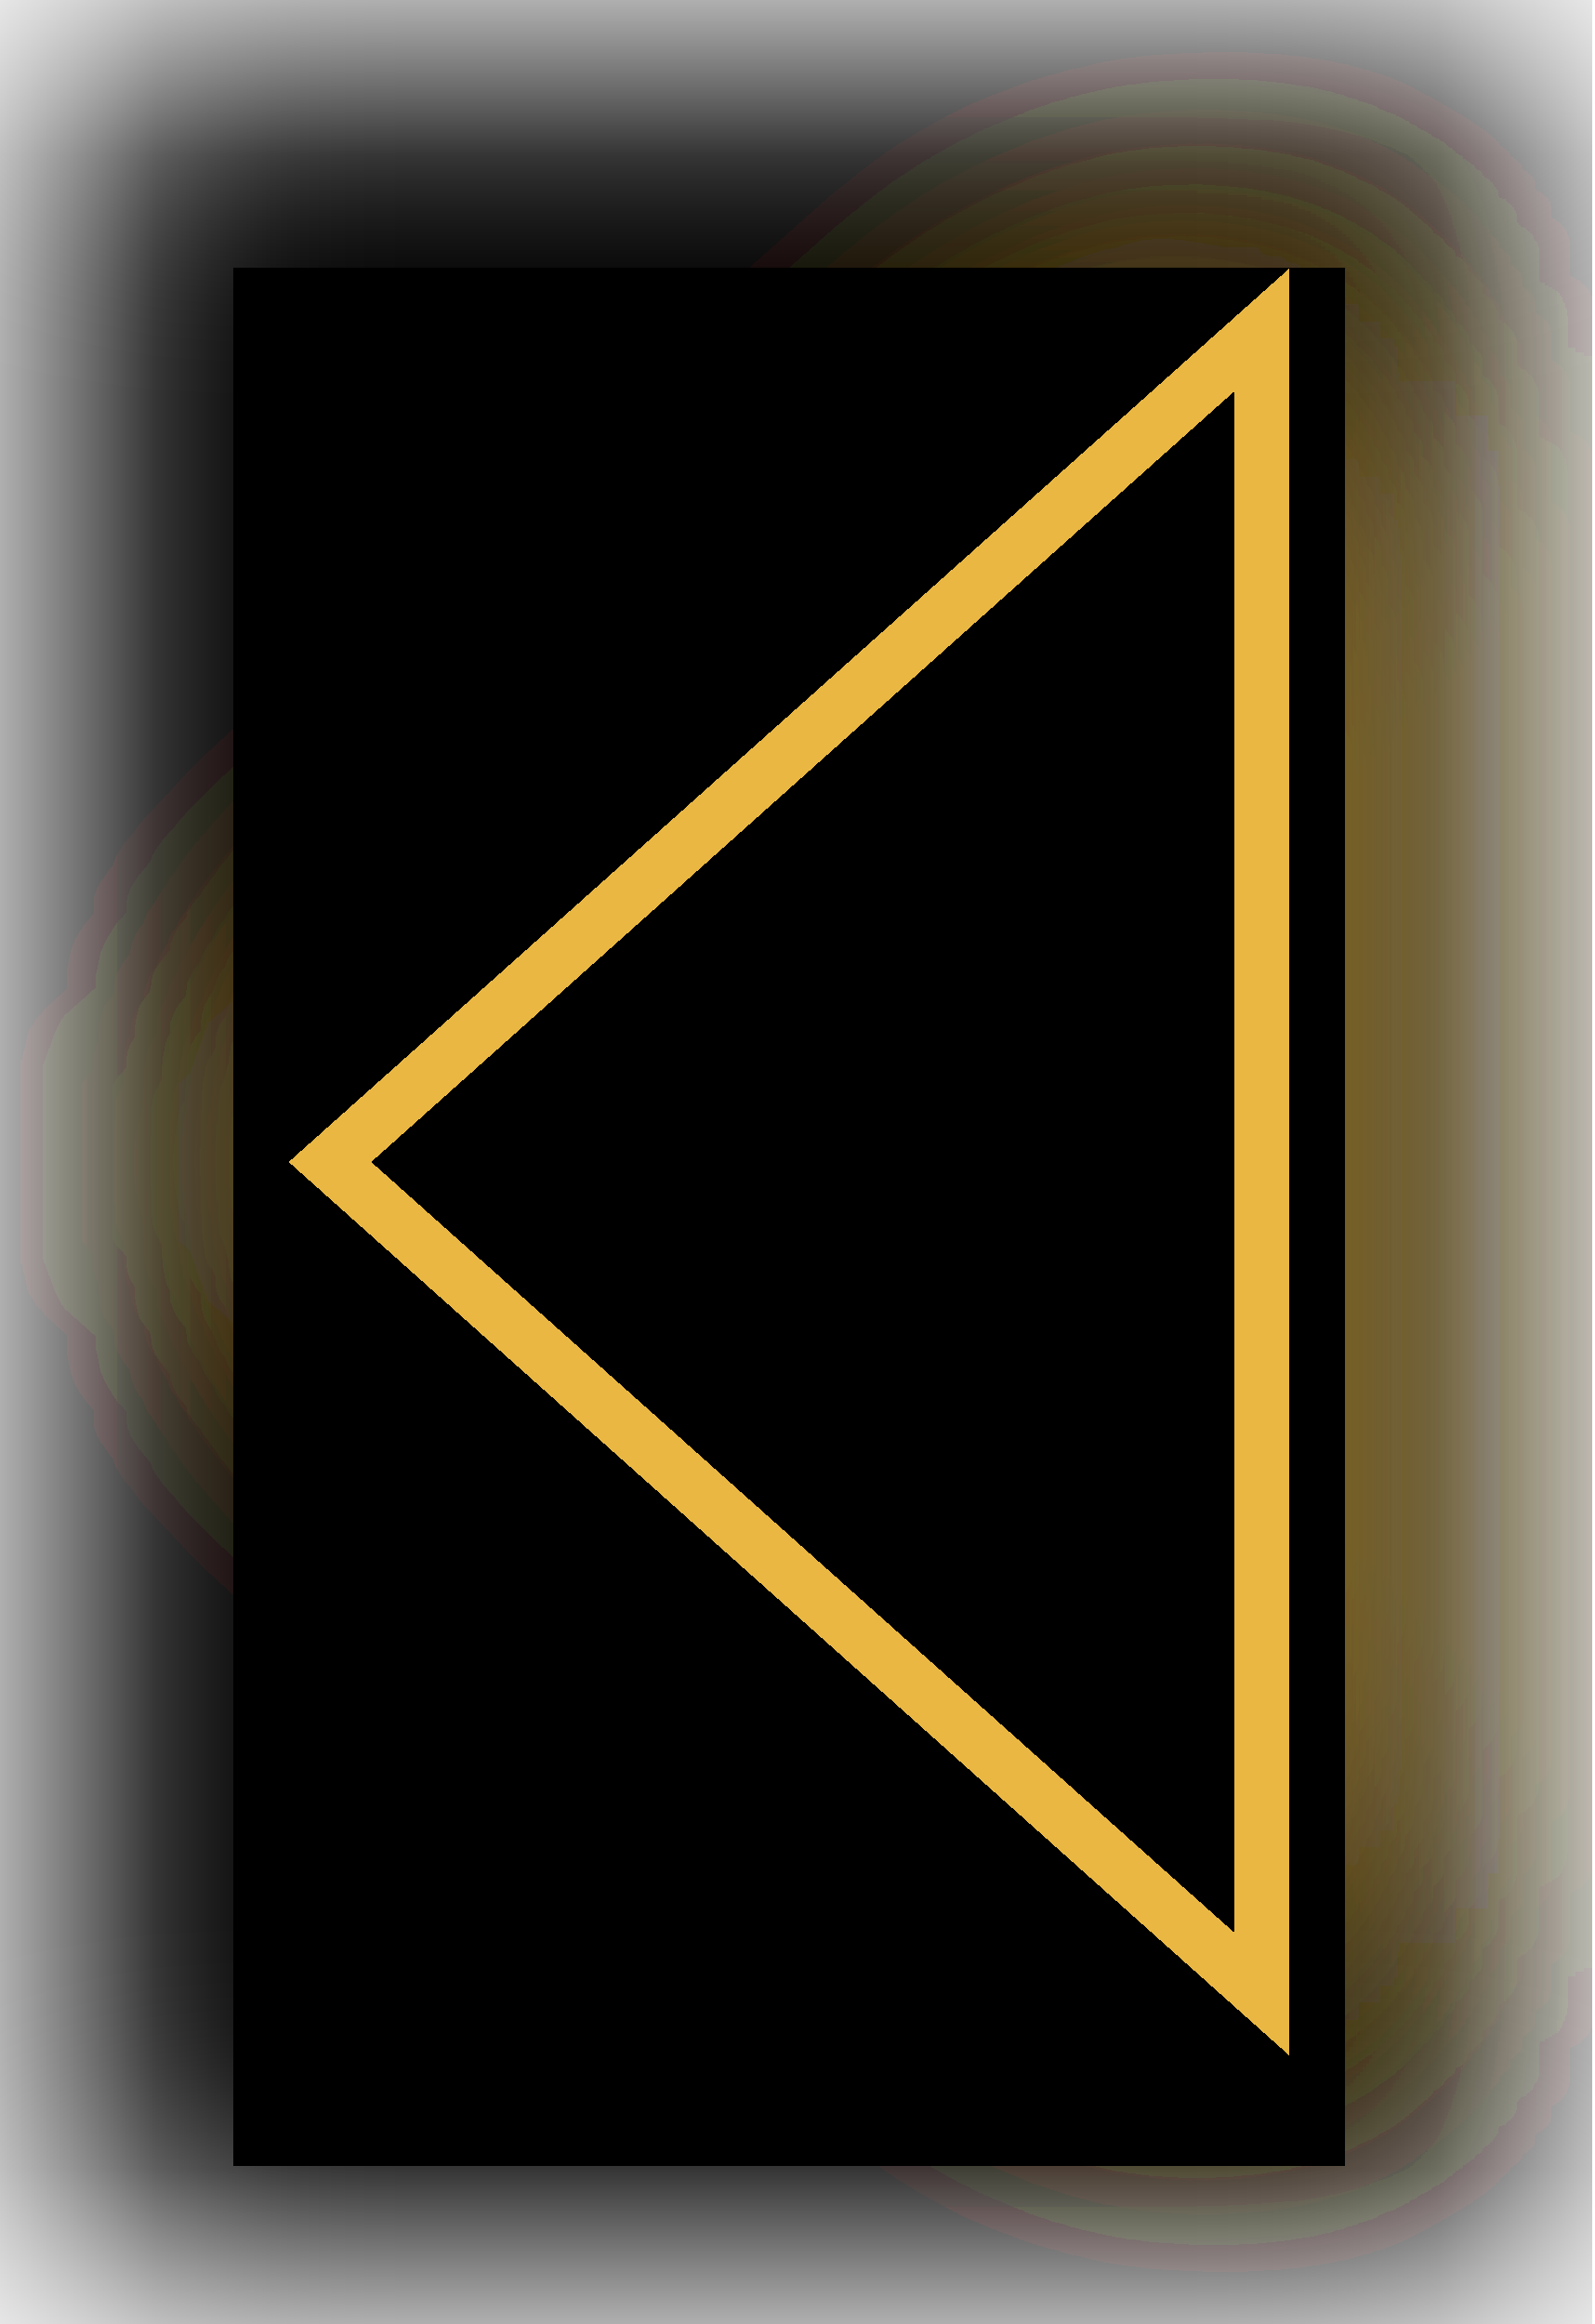
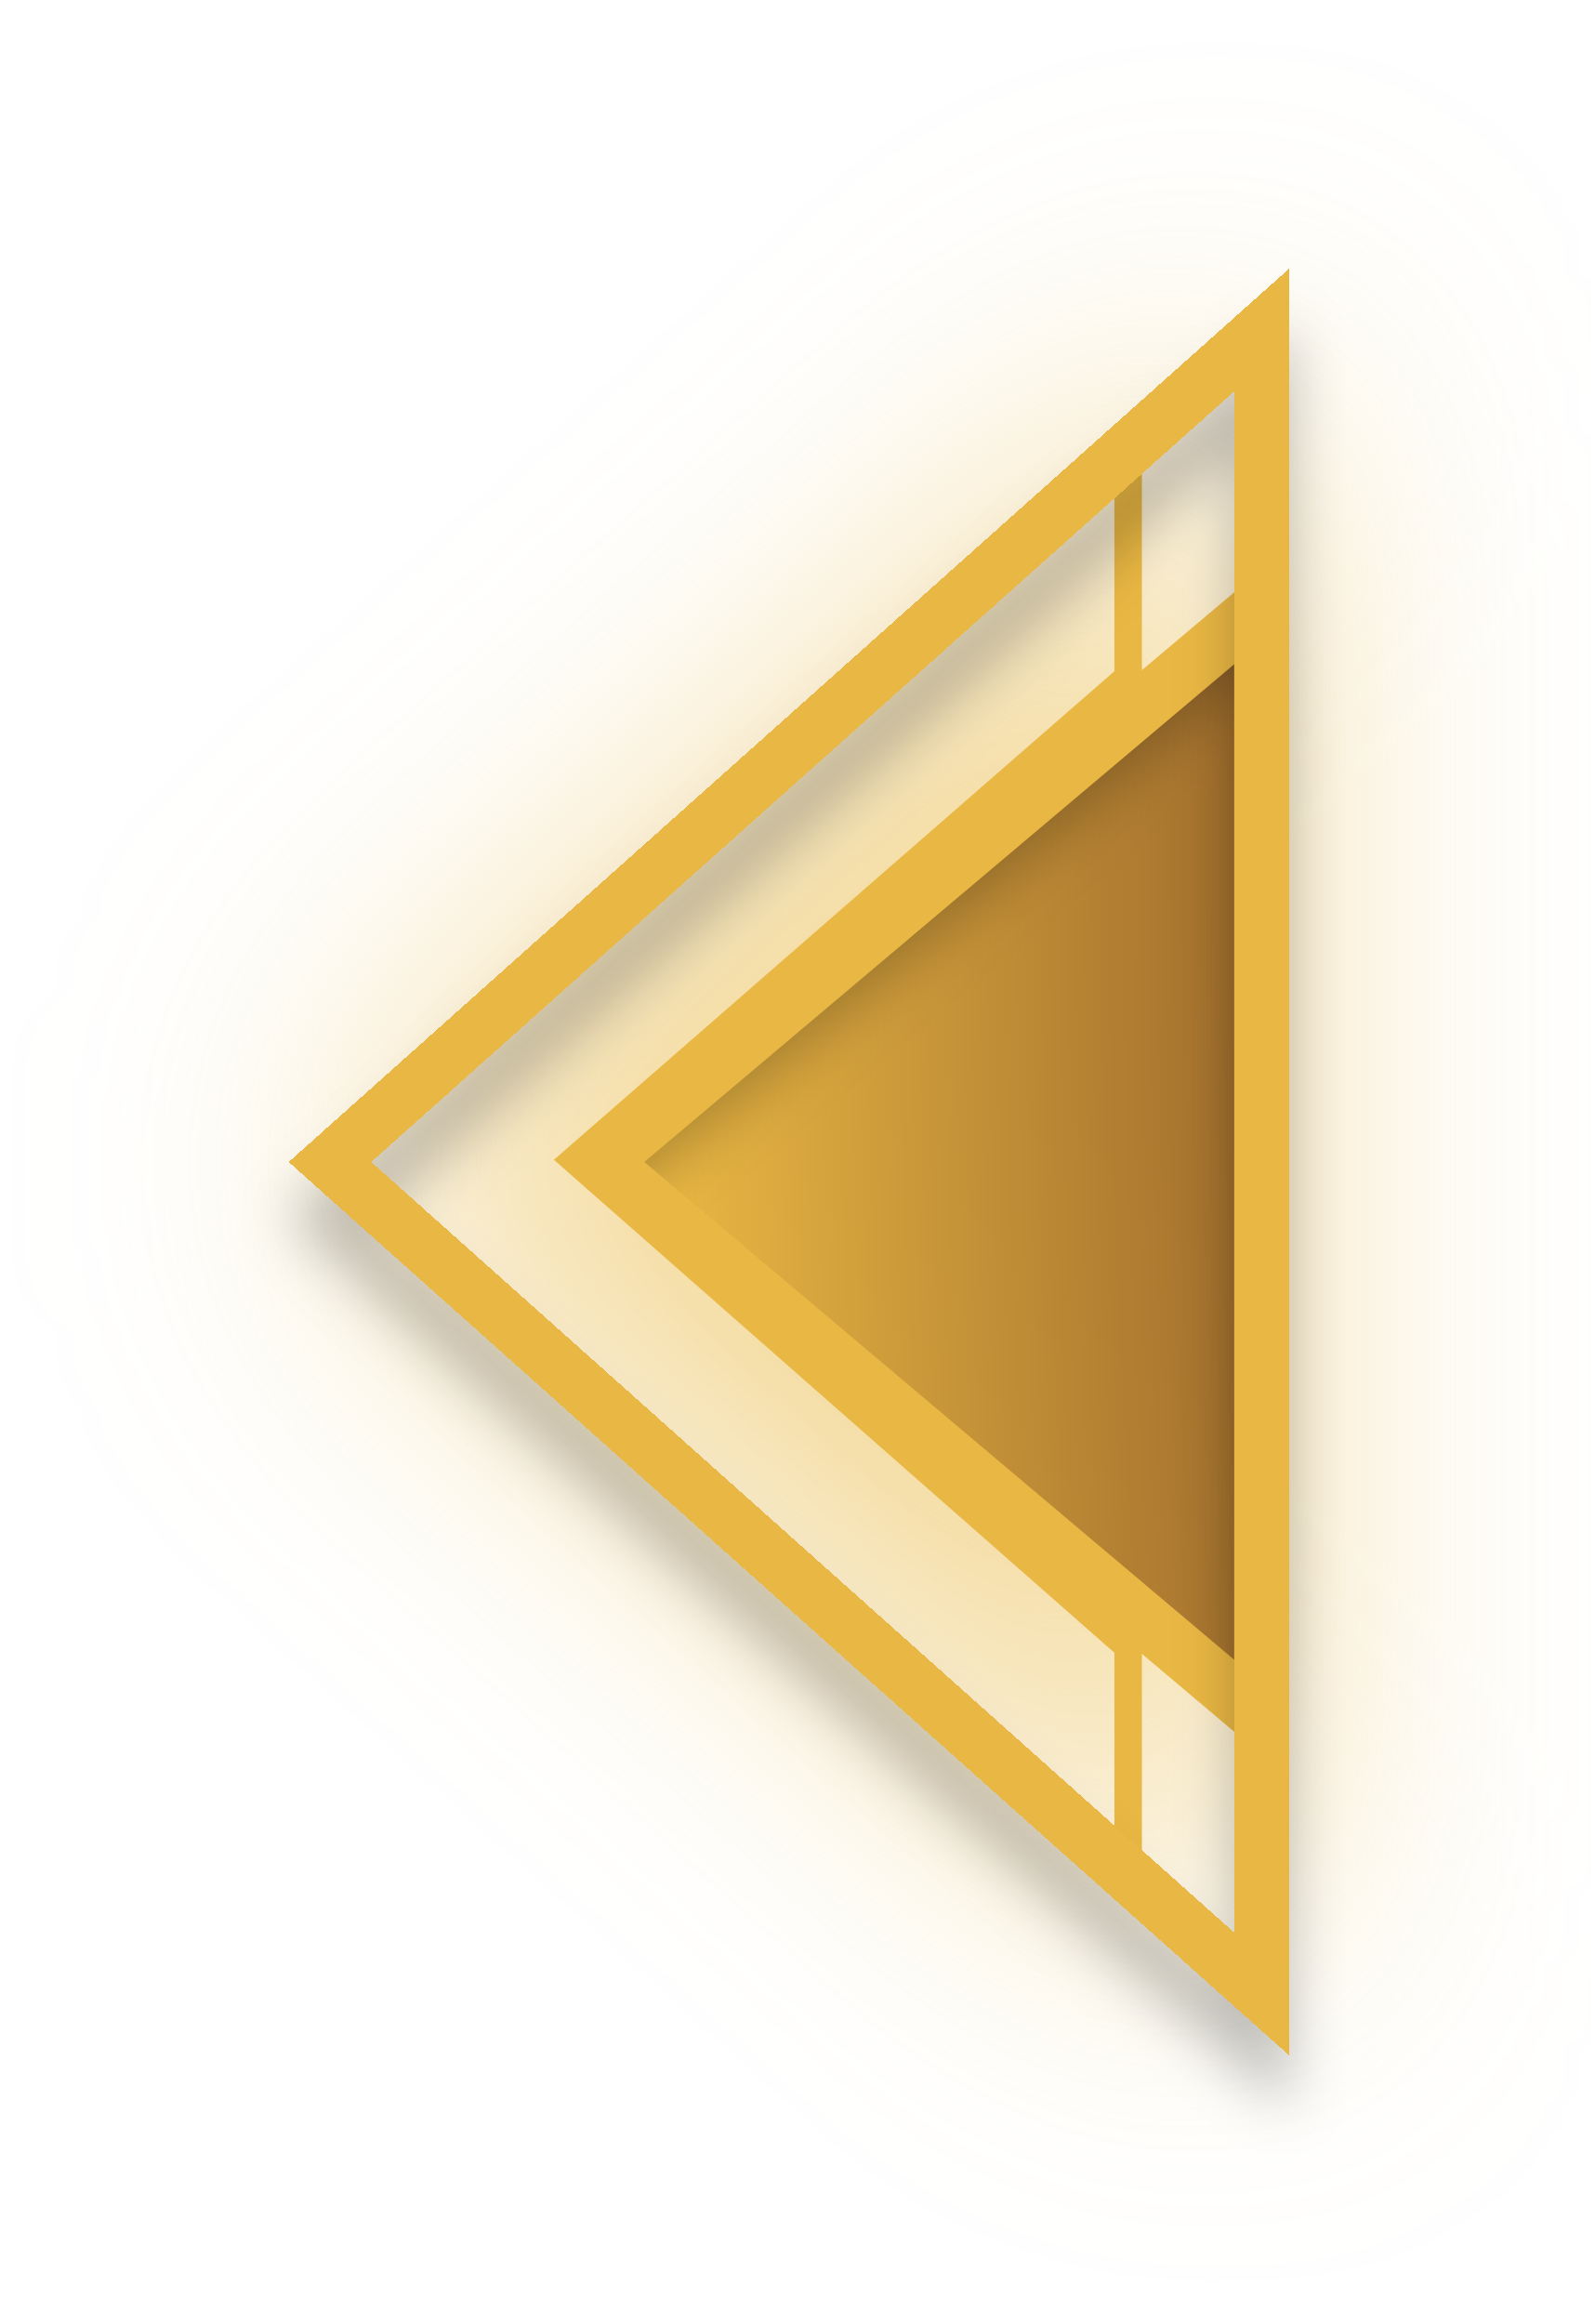
<svg xmlns="http://www.w3.org/2000/svg" width="116" height="169" viewBox="0 0 116 169" fill="none">
  <g filter="url(#filter0_f_821660_646)">
    <path d="M91.76 24V145L60.033 116.672L24 84.5L91.76 24Z" fill="#E9B743" fill-opacity="0.55" />
  </g>
  <g filter="url(#filter1_i_821660_646)">
    <path d="M91.76 44V125L69.285 106.037L43.76 84.5L91.76 44Z" fill="url(#paint0_radial_821660_646)" />
  </g>
  <path d="M91.76 44V125L69.285 106.037L43.76 84.5L91.76 44Z" stroke="#E9B743" stroke-width="4" stroke-miterlimit="10" />
  <path d="M82.049 33.068V49.265L41.803 84.343L82.049 119.734V135.931" stroke="#E9B743" stroke-width="2" stroke-miterlimit="10" />
  <g filter="url(#filter2_d_821660_646)">
    <path d="M91.76 24V145L60.033 116.672L24 84.5L91.76 24Z" stroke="#E9B743" stroke-width="4" stroke-miterlimit="10" shape-rendering="crispEdges" />
  </g>
  <defs>
-     <filter id="filter0_f_821660_646" x="0" y="0" width="115.76" height="169" filterUnits="userSpaceOnUse" colorInterpolationFilters="sRGB">
-       <feFlood floodOpacity="0" result="BackgroundImageFix" />
+     <filter id="filter0_f_821660_646" x="0" y="0" width="115.76" height="169" filterUnits="userSpaceOnUse" color-interpolation-filters="sRGB">
+       <feFlood flood-opacity="0" result="BackgroundImageFix" />
      <feBlend mode="normal" in="SourceGraphic" in2="BackgroundImageFix" result="shape" />
      <feGaussianBlur stdDeviation="12" result="effect1_foregroundBlur_821660_646" />
    </filter>
-     <filter id="filter1_i_821660_646" x="40.658" y="39.695" width="53.102" height="93.609" filterUnits="userSpaceOnUse" colorInterpolationFilters="sRGB">
-       <feFlood floodOpacity="0" result="BackgroundImageFix" />
+     <filter id="filter1_i_821660_646" x="40.658" y="39.695" width="53.102" height="93.609" filterUnits="userSpaceOnUse" color-interpolation-filters="sRGB">
+       <feFlood flood-opacity="0" result="BackgroundImageFix" />
      <feBlend mode="normal" in="SourceGraphic" in2="BackgroundImageFix" result="shape" />
      <feColorMatrix in="SourceAlpha" type="matrix" values="0 0 0 0 0 0 0 0 0 0 0 0 0 0 0 0 0 0 127 0" result="hardAlpha" />
      <feOffset dy="4" />
      <feGaussianBlur stdDeviation="2" />
      <feComposite in2="hardAlpha" operator="arithmetic" k2="-1" k3="1" />
      <feColorMatrix type="matrix" values="0 0 0 0 0 0 0 0 0 0 0 0 0 0 0 0 0 0 0.25 0" />
      <feBlend mode="normal" in2="shape" result="effect1_innerShadow_821660_646" />
    </filter>
-     <filter id="filter2_d_821660_646" x="16.997" y="19.533" width="80.763" height="137.934" filterUnits="userSpaceOnUse" colorInterpolationFilters="sRGB">
-       <feFlood floodOpacity="0" result="BackgroundImageFix" />
+     <filter id="filter2_d_821660_646" x="16.997" y="19.533" width="80.763" height="137.934" filterUnits="userSpaceOnUse" color-interpolation-filters="sRGB">
+       <feFlood flood-opacity="0" result="BackgroundImageFix" />
      <feColorMatrix in="SourceAlpha" type="matrix" values="0 0 0 0 0 0 0 0 0 0 0 0 0 0 0 0 0 0 127 0" result="hardAlpha" />
      <feOffset dy="4" />
      <feGaussianBlur stdDeviation="2" />
      <feComposite in2="hardAlpha" operator="out" />
      <feColorMatrix type="matrix" values="0 0 0 0 0 0 0 0 0 0 0 0 0 0 0 0 0 0 0.25 0" />
      <feBlend mode="normal" in2="BackgroundImageFix" result="effect1_dropShadow_821660_646" />
      <feBlend mode="normal" in="SourceGraphic" in2="effect1_dropShadow_821660_646" result="shape" />
    </filter>
    <radialGradient id="paint0_radial_821660_646" cx="0" cy="0" r="1" gradientUnits="userSpaceOnUse" gradientTransform="translate(203 85) rotate(178.782) scale(159.273 408.915)">
      <stop stop-color="#E9B743" />
      <stop offset="0.485" stop-color="#68341B" />
      <stop offset="0.972" stop-color="#E9B743" />
    </radialGradient>
  </defs>
</svg>
